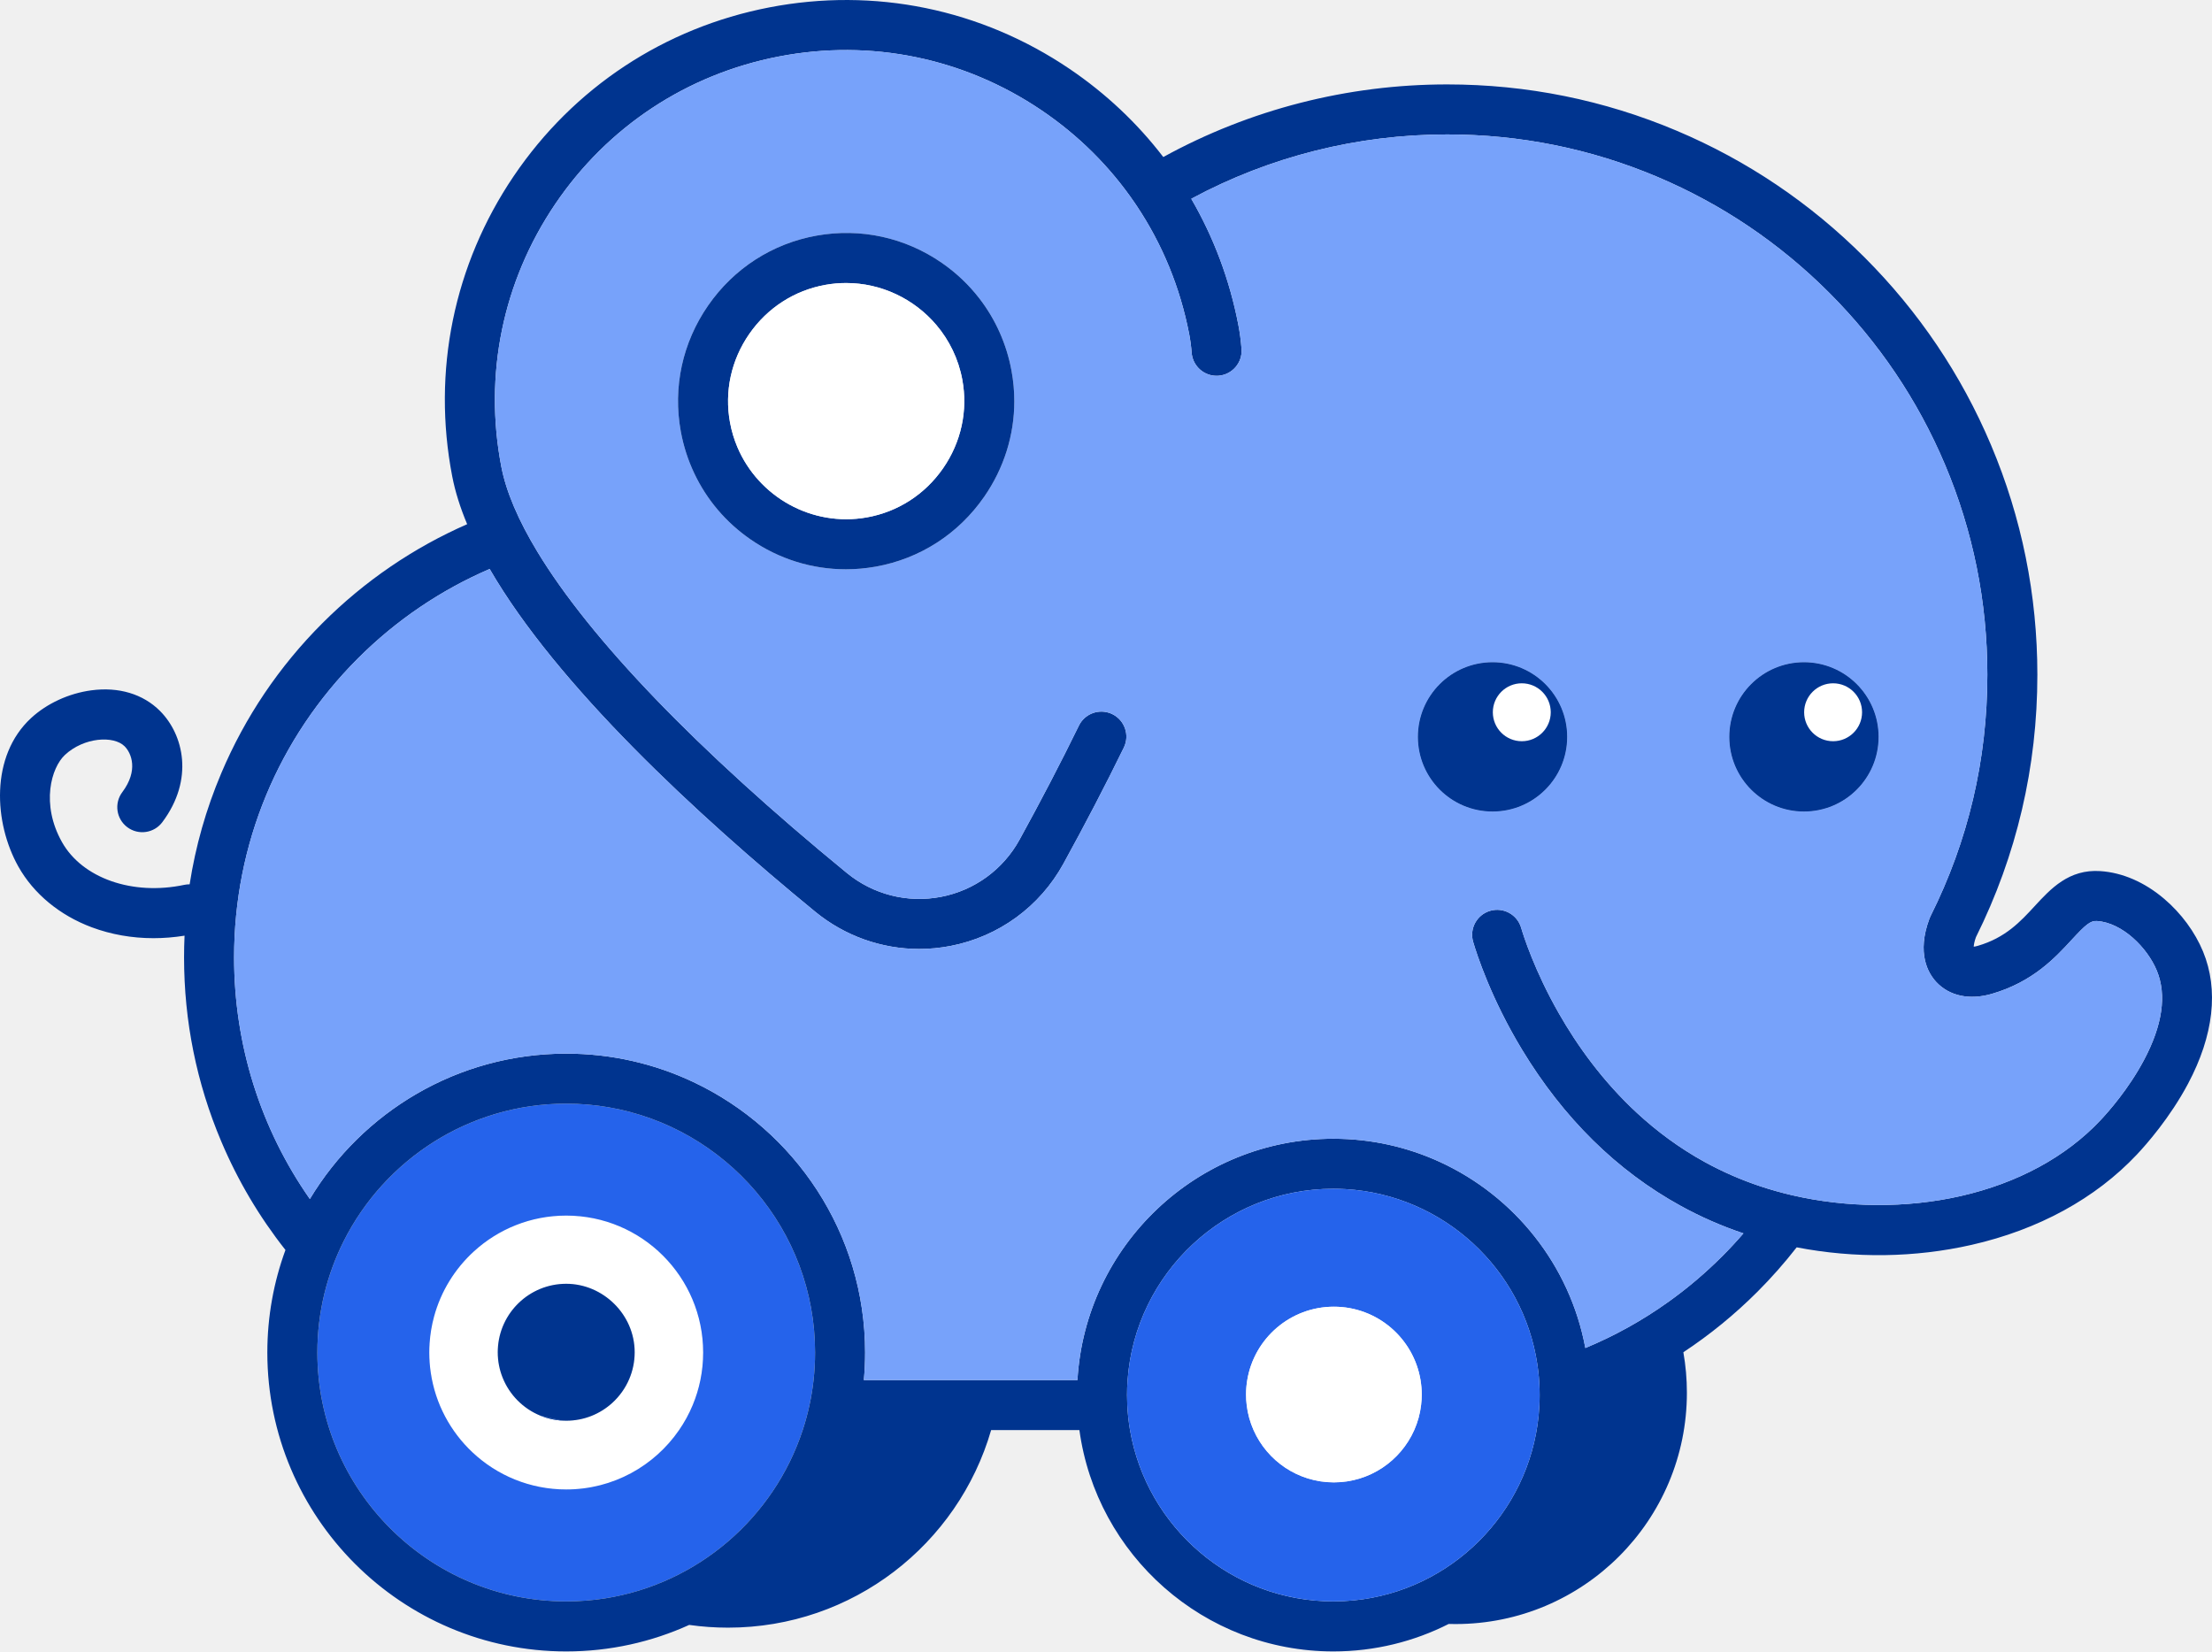
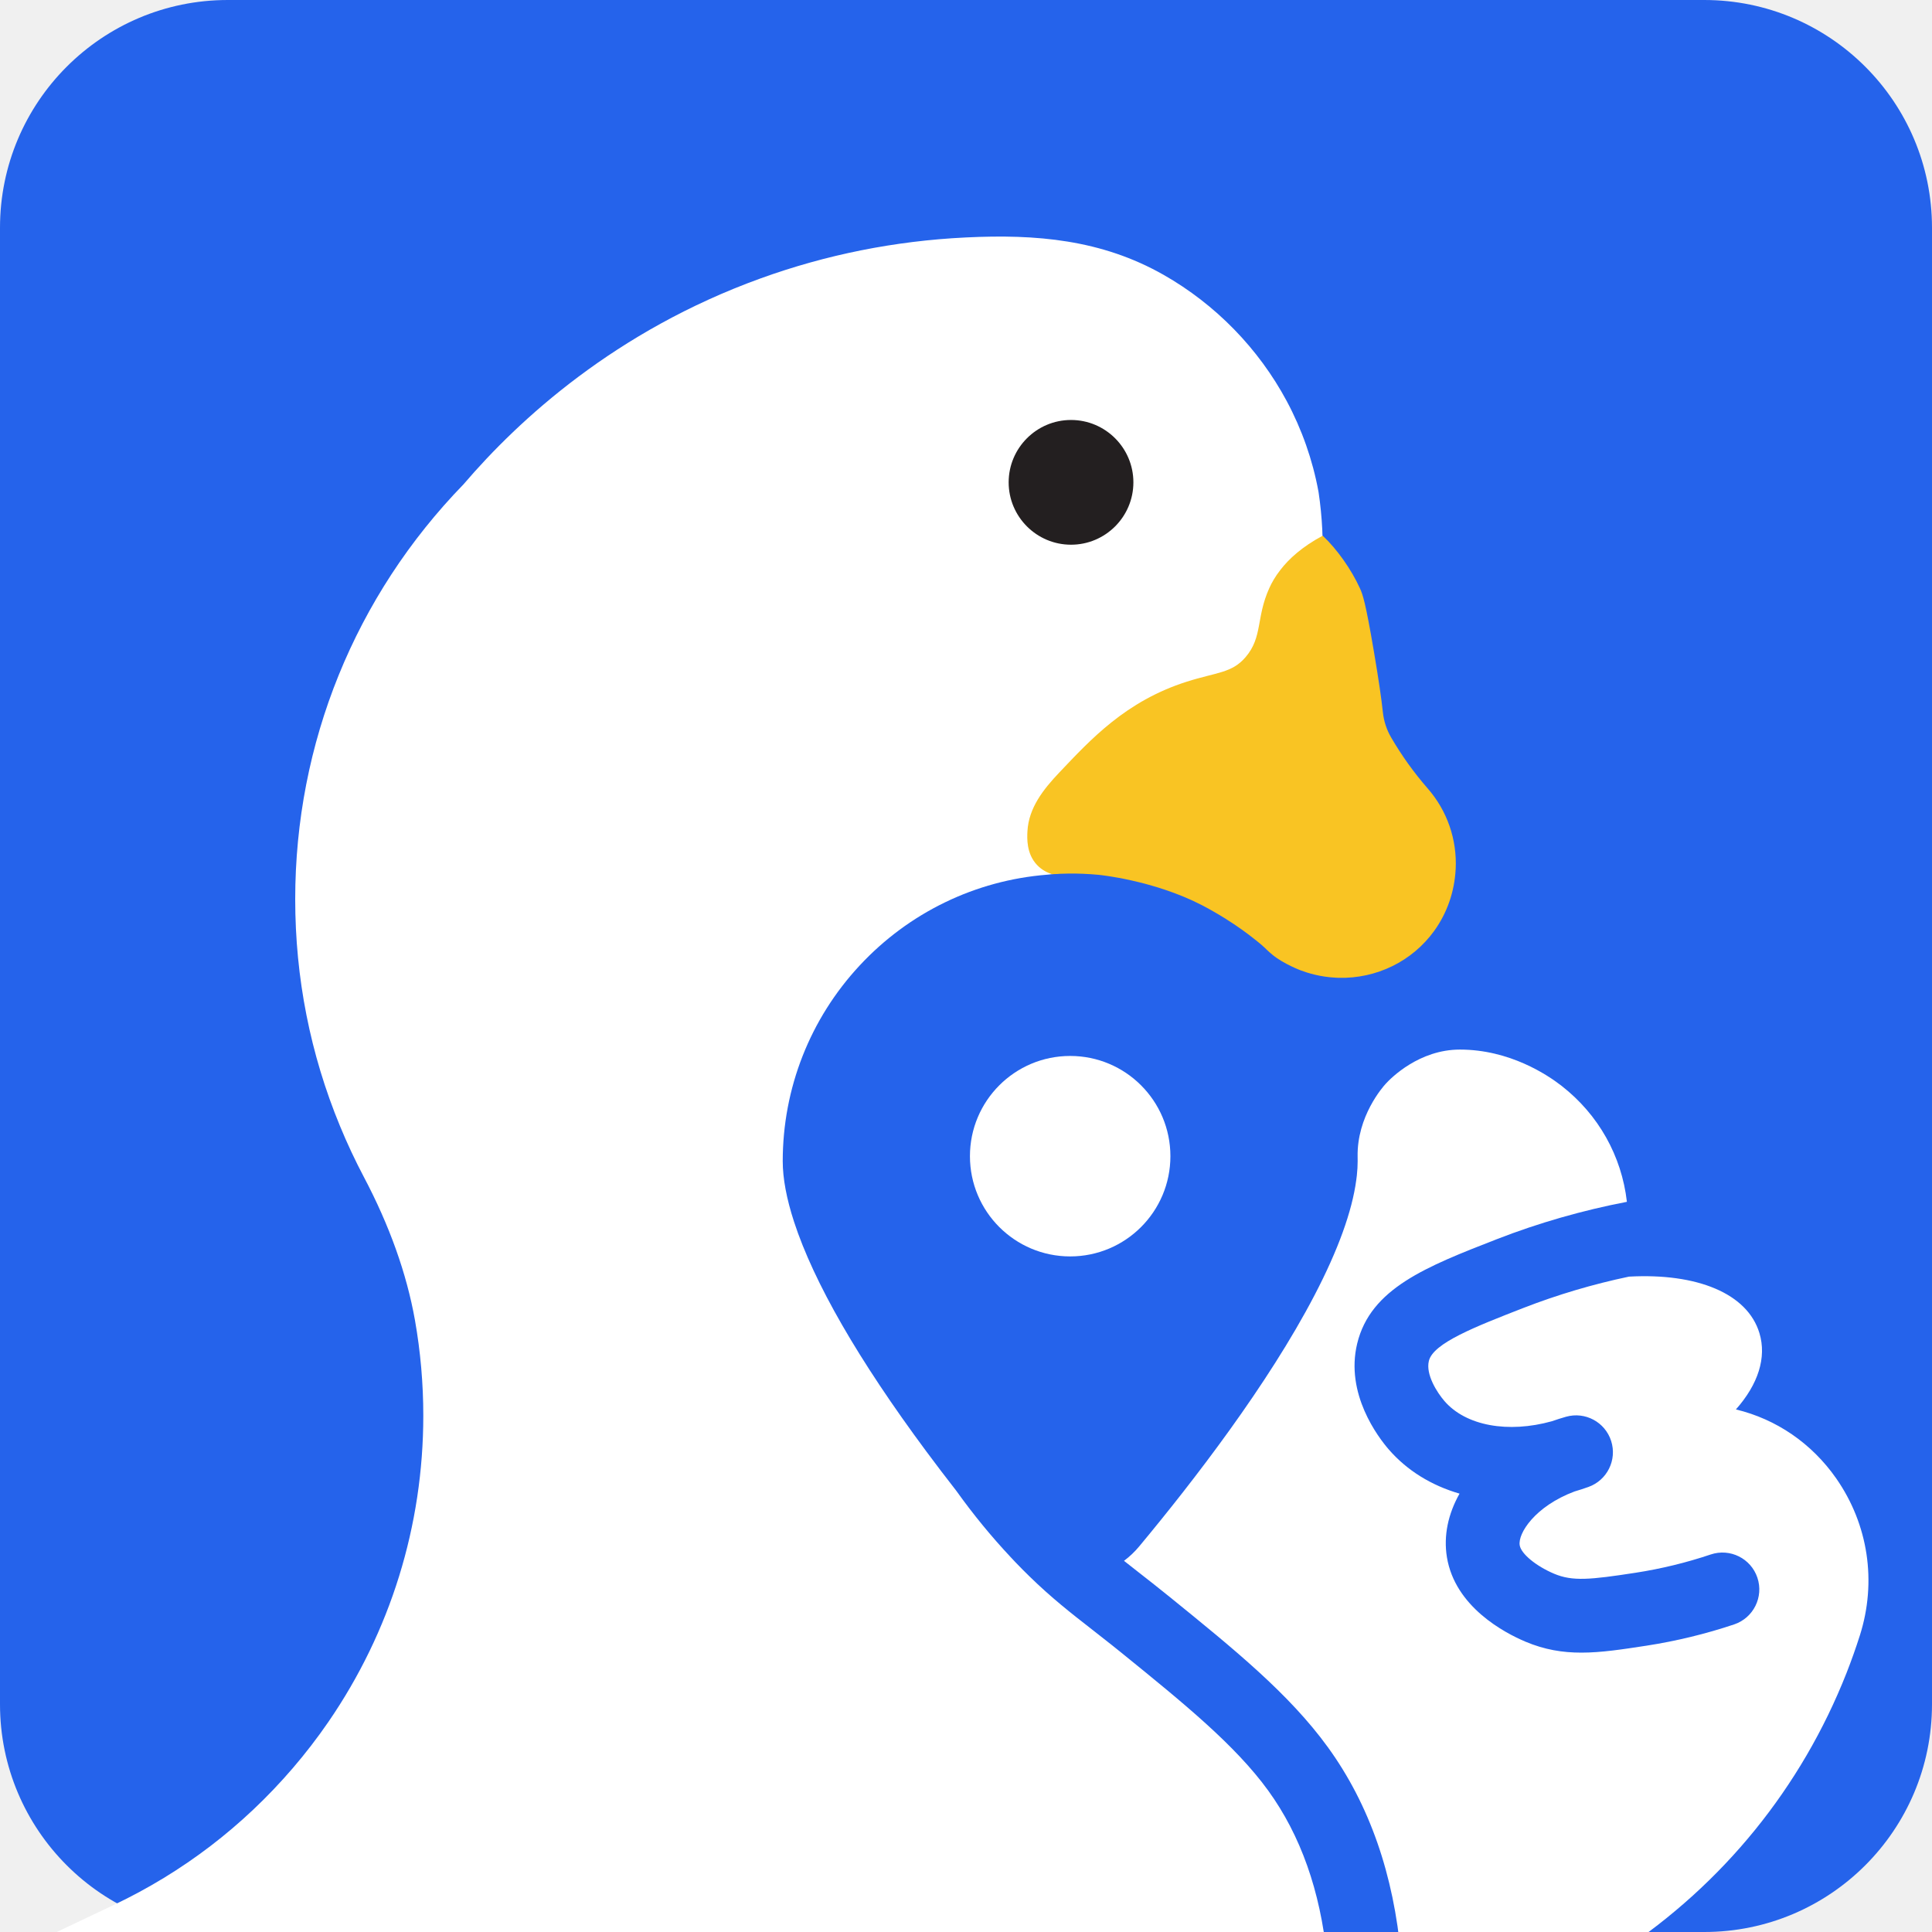
- <svg xmlns="http://www.w3.org/2000/svg" id="Layer_2" data-name="Layer 2" viewBox="0 0 1577.32 1177.53">
+ <svg xmlns="http://www.w3.org/2000/svg" id="Logo" viewBox="0 0 500 500">
  <defs>
    <style>
      .cls-1 {
        fill: #2563eb;
      }

      .cls-1, .cls-2, .cls-3, .cls-4, .cls-5 {
        stroke-width: 0px;
      }

+       .cls-6 {
+         clip-path: url(#clippath);
+       }
+ 
      .cls-2 {
-         fill: #77a2fa;
+         fill: none;
      }

      .cls-3 {
-         fill: #00348f;
+         fill: #f9c423;
      }

      .cls-4 {
-         fill: #00348f;
+         fill: #fff;
      }

      .cls-5 {
-         fill: #fff;
+         fill: #231f20;
      }
    </style>
+     <clipPath id="clippath">
+       <rect class="cls-2" y="0" width="500" height="500" />
+     </clipPath>
  </defs>
-   <g id="Layer_1-2" data-name="Layer 1">
+   <rect class="cls-1" x="0" y="0" width="500" height="500" rx="58.95" ry="58.95" />
+   <g class="cls-6">
    <g>
-       <path class="cls-4" d="M400.76,1012.94c-5.47-.33-10.69-1.56-15.52-3.55,5.14,1.31,10.32,2.49,15.52,3.55Z" />
-       <path class="cls-5" d="M403.75,866.76c-25.33,0-48.41,9.65-65.76,25.47-13.54,12.35-23.6,28.45-28.51,46.67-1.64,6.07-2.71,12.38-3.14,18.86-.16,2.19-.23,4.41-.23,6.64,0,4.88.36,9.68,1.06,14.36,3.27,22.27,14.07,42.09,29.72,56.79h0c17.47,16.44,40.99,26.5,66.86,26.5,33.4,0,62.89-16.77,80.49-42.36,3.83-5.55,7.1-11.52,9.72-17.83,2.36-5.69,4.21-11.66,5.47-17.84,1.29-6.34,1.97-12.9,1.97-19.62,0-53.92-43.72-97.64-97.65-97.64ZM448.66,983.39c-2.77,6.48-6.9,12.23-12.03,16.91-8.67,7.91-20.21,12.73-32.88,12.73-1,0-2-.03-2.99-.09-5.47-.33-10.69-1.56-15.52-3.55-.02,0-.03,0-.04-.01-12.14-4.99-21.83-14.74-26.74-26.92-2.28-5.64-3.53-11.8-3.53-18.25,0-.72.02-1.43.05-2.14,1.12-25.97,22.53-46.68,48.77-46.68s48.82,21.86,48.82,48.82c0,6.81-1.39,13.29-3.91,19.18Z" />
-       <g>
-         <path class="cls-1" d="M385.24,1009.39c4.83,1.99,10.05,3.22,15.52,3.55-5.2-1.06-10.38-2.24-15.52-3.55ZM385.24,1009.39c4.83,1.99,10.05,3.22,15.52,3.55-5.2-1.06-10.38-2.24-15.52-3.55ZM385.24,1009.39c4.83,1.99,10.05,3.22,15.52,3.55-5.2-1.06-10.38-2.24-15.52-3.55ZM385.24,1009.39c4.83,1.99,10.05,3.22,15.52,3.55-5.2-1.06-10.38-2.24-15.52-3.55ZM385.24,1009.39c4.83,1.99,10.05,3.22,15.52,3.55-5.2-1.06-10.38-2.24-15.52-3.55Z" />
-         <path class="cls-1" d="M433.96,789.53h-.01c-9.82-1.7-19.9-2.58-30.2-2.58-69.35,0-129.54,39.99-158.71,98.13-2.9,5.78-5.5,11.74-7.76,17.85-2.34,6.3-4.32,12.77-5.94,19.38-3.29,13.49-5.04,27.59-5.04,42.09,0,97.85,79.6,177.46,177.45,177.46,9.36,0,18.54-.73,27.51-2.13h.01c66.34-10.37,120.61-57.62,141.12-120.04,1.92-5.82,3.53-11.77,4.84-17.83,1.26-5.84,2.24-11.8,2.9-17.84.71-6.44,1.08-12.99,1.08-19.62,0-87.55-63.74-160.5-147.25-174.87ZM499.43,984.02c-1.26,6.18-3.11,12.15-5.47,17.84-2.62,6.31-5.89,12.28-9.72,17.83-17.6,25.59-47.09,42.36-80.49,42.36-25.87,0-49.39-10.06-66.86-26.49h0c-15.65-14.71-26.45-34.53-29.72-56.8-.7-4.68-1.06-9.48-1.06-14.36,0-2.23.07-4.45.23-6.64.43-6.48,1.5-12.79,3.14-18.86,4.91-18.22,14.97-34.32,28.51-46.67,17.35-15.82,40.43-25.47,65.76-25.47,53.93,0,97.65,43.72,97.65,97.64,0,6.72-.68,13.28-1.97,19.62Z" />
-       </g>
-       <path class="cls-5" d="M400.76,1012.94c-5.47-.33-10.69-1.56-15.52-3.55,5.14,1.31,10.32,2.49,15.52,3.55Z" />
-       <path class="cls-3" d="M1570.93,678.48c-5.74-13.91-15.56-27.23-27.63-37.52-13.99-11.91-29.76-18.77-45.62-19.83-22.39-1.5-35.35,12.55-46.78,24.95-10.22,11.09-20.79,22.56-40.56,28.33-1.19.35-2.17.53-2.93.61.08-1.38.44-3.57,1.54-6.7,29.09-58.46,43.84-121.45,43.84-187.23,0-56.82-11.13-111.94-33.08-163.84-21.2-50.12-51.55-95.13-90.2-133.78-38.64-38.65-83.65-69-133.78-90.2-51.9-21.95-107.02-33.08-163.83-33.08-71.01,0-140.63,17.85-202.39,51.78-18.48-24.11-40.95-45.34-66.84-62.86-63.14-42.72-139.15-58.3-214.02-43.85-74.86,14.45-139.62,57.18-182.34,120.33-42.72,63.14-58.29,139.15-43.85,214.02,2.13,11.04,5.75,22.46,10.66,34.16-38.1,16.69-73.1,40.46-103.14,70.5-30.95,30.95-55.26,67-72.23,107.14-10.79,25.5-18.32,51.97-22.52,79.14-1.27,0-2.56.12-3.85.39-36.85,7.83-72.7-4.72-87.19-30.51-15.18-27.02-7.68-53.09,2.17-62.2,13.59-12.58,34.73-13.86,42.5-6.09,4.86,4.86,9.97,17.21-1.66,32.71-5.91,7.88-4.31,19.06,3.57,24.97s19.06,4.32,24.97-3.57c22.87-30.49,15.17-62.5-1.66-79.33-12.07-12.08-29.45-17.29-48.92-14.69-16.05,2.14-31.73,9.36-43.03,19.81-29.28,27.09-26.51,74.76-9.04,105.86,10.89,19.38,29.47,34.75,52.32,43.29,13.84,5.16,28.73,7.77,44.03,7.77,7.31,0,14.73-.6,22.16-1.79-.23,5.13-.35,10.28-.35,15.45,0,45.49,8.91,89.64,26.5,131.21,11.8,27.91,27.14,53.84,45.8,77.45-8.36,22.82-12.92,47.45-12.92,73.12,0,117.52,95.61,213.13,213.12,213.13,31.25,0,60.94-6.76,87.7-18.9h.01c9.04,1.29,18.29,1.95,27.69,1.95,88.98,0,164.06-59.51,187.61-140.89h62.93c12.19,89.02,88.76,157.84,181.08,157.84,29.57,0,57.53-7.06,82.27-19.59,1.63.05,3.26.07,4.89.07,91.1,0,164.95-73.85,164.95-164.95,0-9.85-.86-19.49-2.52-28.86,18.96-12.51,36.66-26.96,52.94-43.24,9.91-9.92,19.25-20.5,27.86-31.56,41.45,7.99,84.32,7.41,124.72-1.76,47.62-10.8,88.38-33.07,117.86-64.39,6.67-7.08,23.57-26.19,36.52-50.56,18.25-34.36,21.94-66.94,10.67-94.21ZM580.13,984.02c-.66,6.04-1.64,12-2.9,17.84-1.31,6.06-2.92,12.01-4.84,17.83-20.51,62.42-74.78,109.67-141.12,120.04h-.01c-8.97,1.4-18.15,2.13-27.51,2.13-97.85,0-177.45-79.61-177.45-177.46,0-14.5,1.75-28.6,5.04-42.09,1.62-6.61,3.6-13.08,5.94-19.38,2.26-6.11,4.86-12.07,7.76-17.85,29.17-58.14,89.36-98.13,158.71-98.13,10.3,0,20.38.88,30.2,2.58h.01c83.51,14.37,147.25,87.32,147.25,174.87,0,6.63-.37,13.18-1.08,19.62ZM1097.13,1009.62c-6.99,69.41-62.45,124.74-131.92,131.54h-.01c-4.75.46-9.56.7-14.43.7-72.61,0-133.11-52.89-144.99-122.17-1.01-5.83-1.66-11.78-1.95-17.83-.11-2.36-.17-4.73-.17-7.11,0-3.61.13-7.19.39-10.73,5.51-76.13,69.22-136.38,146.72-136.38,2.94,0,5.86.09,8.76.26,69.77,4.12,126.61,57.07,136.74,125.08.88,5.9,1.41,11.91,1.56,18.01.03,1.25.05,2.5.05,3.76,0,5.02-.25,9.98-.75,14.87ZM1528.76,755.95c-10.92,20.56-25.31,36.82-30.99,42.85-24.6,26.14-59.11,44.83-99.79,54.06-38.35,8.7-81.03,8.47-120.19-.64h-.01c-7.77-1.82-15.38-3.96-22.66-6.39-13.7-4.57-26.97-10.37-39.47-17.25h0c-18.36-10.09-34.39-22.1-48.33-34.98-24.64-22.78-42.75-48.31-55.64-70.87-17.51-30.64-25.41-55.81-26.99-61.2-2.78-9.45-12.7-14.85-22.15-12.07-9.45,2.77-14.85,12.69-12.07,22.14,2.58,8.78,12.72,40.27,34.81,76.78,29.63,48.96,67.7,86.45,113.18,111.45,0,.01.01.01.01.01.05.03.11.06.16.08,14.13,7.78,29.14,14.34,44.58,19.53-4.84,5.62-9.9,11.06-15.13,16.29-12.01,12.01-24.84,22.88-38.39,32.55-18.53,13.25-38.38,24.26-59.22,32.9-11.01-59.11-50.57-108.31-103.78-132.7h-.01c-23.13-10.61-48.84-16.52-75.9-16.52-97.18,0-176.89,76.23-182.47,172.05h-152.32c.6-6.46.9-13.01.9-19.62,0-85.1-50.14-158.71-122.43-192.84-27.53-13.01-58.28-20.28-90.7-20.28-77.52,0-145.5,41.6-182.8,103.66-35.12-50.18-54.03-109.79-54.03-172.32,0-80.51,31.35-156.2,88.28-213.13,27.31-27.31,59.21-48.83,93.95-63.79,48.09,83.06,147.66,175.14,232.11,244.36,21.18,17.36,47.36,26.59,74.2,26.59,7.42,0,14.89-.71,22.32-2.14,34.3-6.62,63.64-27.98,80.48-58.6,15.6-28.35,30.1-56.22,43.11-82.85,4.32-8.85.65-19.53-8.2-23.85-.89-.44-1.81-.79-2.73-1.06-8.21-2.47-17.24,1.3-21.12,9.26-12.76,26.11-26.99,53.46-42.31,81.3-11.72,21.31-32.13,36.17-55.99,40.77-23.86,4.61-48.34-1.59-67.15-17.01-107.25-87.89-182.94-166.75-220.67-229.05-3.29-5.44-6.3-10.75-9.01-15.93-2.92-5.57-5.49-10.99-7.72-16.25-4.27-10.05-7.27-19.53-8.98-28.39-12.64-65.51.98-132.02,38.37-187.28,37.38-55.25,94.04-92.65,159.55-105.29,65.51-12.64,132.02.99,187.28,38.38,26.4,17.85,48.71,40.11,66.19,65.63.12.17.24.34.35.51.43.61.84,1.23,1.25,1.86.02,0,.02.02.02.03,18.27,27.32,31.06,58.29,37.47,91.53.81,4.21,1.41,8.68,1.76,13.29.59,7.57,5.83,13.66,12.69,15.7,2.04.62,4.22.87,6.47.7,9.82-.76,17.17-9.34,16.41-19.16-.46-5.94-1.24-11.76-2.31-17.29-6.19-32.08-17.57-62.3-33.53-89.73,55.82-30.07,118.5-45.87,182.44-45.87,52.01,0,102.46,10.18,149.94,30.26,45.87,19.41,87.07,47.19,122.45,82.57,35.39,35.38,63.17,76.58,82.57,122.45,20.08,47.49,30.26,97.93,30.26,149.95,0,60.53-13.63,118.47-40.53,172.18-.28.57-.53,1.14-.75,1.73-9.28,24.77-.95,38.94,4.84,45.18,9.31,10.02,23.76,13.11,39.66,8.47,29.28-8.54,45.18-25.8,56.79-38.39,10.08-10.94,13.45-13.85,18.17-13.54,18.06,1.2,35.87,18.94,42.67,35.38,7.17,17.36,4.07,38.85-9.21,63.85Z" />
-       <path class="cls-1" d="M1097.83,990.99c-.15-6.1-.68-12.11-1.56-18.01-10.13-68.01-66.97-120.96-136.74-125.08-2.9-.17-5.82-.26-8.76-.26-77.5,0-141.21,60.25-146.72,136.38-.26,3.54-.39,7.12-.39,10.73,0,2.38.06,4.75.17,7.11.29,6.05.94,12,1.95,17.83,11.88,69.28,72.38,122.17,144.99,122.17,4.87,0,9.68-.24,14.43-.7h.01c69.47-6.8,124.93-62.13,131.92-131.54.5-4.89.75-9.85.75-14.87,0-1.26-.02-2.51-.05-3.76ZM1013.35,1001.86c-.74,6.27-2.42,12.27-4.89,17.83-9.73,21.97-31.73,37.3-57.3,37.3s-47.57-15.33-57.29-37.3c-2.47-5.56-4.15-11.56-4.89-17.83-.3-2.46-.45-4.96-.45-7.5,0-3.52.29-6.98.86-10.34,4.92-29.67,30.7-52.29,61.77-52.29s56.86,22.62,61.78,52.29c.57,3.36.86,6.82.86,10.34,0,2.54-.15,5.04-.45,7.5Z" />
-       <path class="cls-5" d="M1013.8,994.36c0,2.54-.15,5.04-.45,7.5-.74,6.27-2.42,12.27-4.89,17.83-9.73,21.97-31.73,37.3-57.3,37.3s-47.57-15.33-57.29-37.3c-2.47-5.56-4.15-11.56-4.89-17.83-.3-2.46-.45-4.96-.45-7.5,0-3.52.29-6.98.86-10.34,4.92-29.67,30.7-52.29,61.77-52.29s56.86,22.62,61.78,52.29c.57,3.36.86,6.82.86,10.34Z" />
-       <g>
-         <path class="cls-3" d="M452.57,964.21c0,6.81-1.39,13.29-3.91,19.18-2.77,6.48-6.9,12.23-12.03,16.91-8.67,7.91-20.21,12.73-32.88,12.73-1,0-2-.03-2.99-.09-5.2-1.06-10.38-2.24-15.52-3.55-.02,0-.03,0-.04-.01-12.14-4.99-21.83-14.74-26.74-26.92-2.28-5.64-3.53-11.8-3.53-18.25,0-.72.02-1.43.05-2.14,1.12-25.97,22.53-46.68,48.77-46.68s48.82,21.86,48.82,48.82Z" />
-         <path class="cls-3" d="M400.76,1012.94c-5.47-.33-10.69-1.56-15.52-3.55,5.14,1.31,10.32,2.49,15.52,3.55Z" />
-       </g>
-       <g>
-         <path class="cls-2" d="M809.23,144.8c-.11-.17-.23-.34-.35-.51.07.13.15.27.23.4.03.04.05.09.08.13.4.65.83,1.26,1.29,1.84-.41-.63-.82-1.25-1.25-1.86Z" />
-         <path class="cls-2" d="M1286.35,472.21c-29.39,0-53.22,23.82-53.22,53.21s23.83,53.22,53.22,53.22,53.22-23.83,53.22-53.22-23.83-53.21-53.22-53.21ZM1064.29,472.21c-29.39,0-53.22,23.82-53.22,53.21s23.83,53.22,53.22,53.22,53.22-23.83,53.22-53.22-23.83-53.21-53.22-53.21Z" />
-         <path class="cls-2" d="M1537.97,692.1c-6.8-16.44-24.61-34.18-42.67-35.38-4.72-.31-8.09,2.6-18.17,13.54-11.61,12.59-27.51,29.85-56.79,38.39-15.9,4.64-30.35,1.55-39.66-8.47-5.79-6.24-14.12-20.41-4.84-45.18.22-.59.47-1.16.75-1.73,26.9-53.71,40.53-111.65,40.53-172.18,0-52.02-10.18-102.46-30.26-149.95-19.4-45.87-47.18-87.07-82.57-122.45-35.38-35.38-76.58-63.16-122.45-82.57-47.48-20.08-97.93-30.26-149.94-30.26-63.94,0-126.62,15.8-182.44,45.87,15.96,27.43,27.34,57.65,33.53,89.73,1.07,5.53,1.85,11.35,2.31,17.29.76,9.82-6.59,18.4-16.41,19.16-2.25.17-4.43-.08-6.47-.7-6.86-2.04-12.1-8.13-12.69-15.7-.35-4.61-.95-9.08-1.76-13.29-6.41-33.24-19.2-64.21-37.47-91.53,0-.01,0-.02-.02-.03-.46-.58-.89-1.19-1.29-1.84-.03-.04-.05-.09-.08-.13-.08-.13-.16-.27-.23-.4-17.48-25.52-39.79-47.78-66.19-65.63-55.26-37.39-121.77-51.02-187.28-38.38-65.51,12.64-122.17,50.04-159.55,105.29-37.39,55.26-51.01,121.77-38.37,187.28,1.71,8.86,4.71,18.34,8.98,28.39,2.23,5.26,4.8,10.68,7.72,16.25,2.71,5.18,5.72,10.49,9.01,15.93,37.73,62.3,113.42,141.16,220.67,229.05,18.81,15.42,43.29,21.62,67.15,17.01,23.86-4.6,44.27-19.46,55.99-40.77,15.32-27.84,29.55-55.19,42.31-81.3,3.88-7.96,12.91-11.73,21.12-9.26.92.27,1.84.62,2.73,1.06,8.85,4.32,12.52,15,8.2,23.85-13.01,26.63-27.51,54.5-43.11,82.85-16.84,30.62-46.18,51.98-80.48,58.6-7.43,1.43-14.9,2.14-22.32,2.14-26.84,0-53.02-9.23-74.2-26.59-84.45-69.22-184.02-161.3-232.11-244.36-34.74,14.96-66.64,36.48-93.95,63.79-56.93,56.93-88.28,132.62-88.28,213.13,0,62.53,18.91,122.14,54.03,172.32,37.3-62.06,105.28-103.66,182.8-103.66,32.42,0,63.17,7.27,90.7,20.28,72.29,34.13,122.43,107.74,122.43,192.84,0,6.61-.3,13.16-.9,19.62h152.32c5.58-95.82,85.29-172.05,182.47-172.05,27.06,0,52.77,5.91,75.9,16.52h.01c53.21,24.39,92.77,73.59,103.78,132.7,20.84-8.64,40.69-19.65,59.22-32.9,13.55-9.67,26.38-20.54,38.39-32.55,5.23-5.23,10.29-10.67,15.13-16.29-15.44-5.19-30.45-11.75-44.58-19.53-.05-.02-.11-.05-.16-.08,0,0-.01,0-.01-.01-45.48-25-83.55-62.49-113.18-111.45-22.09-36.51-32.23-68-34.81-76.78-2.78-9.45,2.62-19.37,12.07-22.14,9.45-2.78,19.37,2.62,22.15,12.07,1.58,5.39,9.48,30.56,26.99,61.2,12.89,22.56,31,48.09,55.64,70.87,13.94,12.88,29.97,24.89,48.33,34.98h0c12.5,6.88,25.77,12.68,39.47,17.25,7.28,2.43,14.89,4.57,22.66,6.39h.01c39.16,9.11,81.84,9.34,120.19.64,40.68-9.23,75.19-27.92,99.79-54.06,5.68-6.03,20.07-22.29,30.99-42.85,13.28-25,16.38-46.49,9.21-63.85ZM701.79,354.23c-18.38,26.51-45.88,44.21-77.44,49.82-7.07,1.26-14.17,1.88-21.22,1.88-24.16,0-47.73-7.31-68.01-21.36-17.47-12.09-31.12-28.22-39.99-46.93-4.47-9.39-7.73-19.43-9.66-29.94-5.79-31.48,1.13-63.4,19.5-89.89,18.38-26.51,45.87-44.2,77.42-49.82,31.34-5.59,63.03,1.33,89.22,19.46,10.33,7.15,19.33,15.71,26.79,25.4,11.5,14.9,19.37,32.43,22.88,51.47,1.34,7.26,2,14.55,2,21.78,0,24.14-7.36,47.74-21.49,68.13ZM1064.29,578.64c-29.39,0-53.22-23.83-53.22-53.22s23.83-53.21,53.22-53.21,53.22,23.82,53.22,53.21-23.83,53.22-53.22,53.22ZM1286.35,578.64c-29.39,0-53.22-23.83-53.22-53.22s23.83-53.21,53.22-53.21,53.22,23.82,53.22,53.21-23.83,53.22-53.22,53.22Z" />
-       </g>
-       <path class="cls-3" d="M721.28,264.32c-3.51-19.04-11.38-36.57-22.88-51.47-7.46-9.69-16.46-18.25-26.79-25.4-26.19-18.13-57.88-25.05-89.22-19.46-31.55,5.62-59.04,23.31-77.42,49.82-18.37,26.49-25.29,58.41-19.5,89.89,1.93,10.51,5.19,20.55,9.66,29.94,8.87,18.71,22.52,34.84,39.99,46.93,20.28,14.05,43.85,21.36,68.01,21.36,7.05,0,14.15-.62,21.22-1.88,31.56-5.61,59.06-23.31,77.44-49.82,14.13-20.39,21.49-43.99,21.49-68.13,0-7.23-.66-14.52-2-21.78ZM672.48,333.91c-12.94,18.65-32.24,31.08-54.38,35.02-39.28,6.99-77.31-14.76-92.29-50.12-2.35-5.54-4.13-11.41-5.26-17.56-4.06-22.08.82-44.49,13.73-63.12,12.93-18.64,32.24-31.08,54.36-35.03,4.95-.88,9.87-1.3,14.73-1.3,25.12,0,48.55,11.36,64.3,29.91,9.2,10.84,15.78,24.14,18.53,39.07,4.07,22.08-.81,44.49-13.72,63.13Z" />
-       <path class="cls-5" d="M672.48,333.91c-12.94,18.65-32.24,31.08-54.38,35.02-39.28,6.99-77.31-14.76-92.29-50.12-2.35-5.54-4.13-11.41-5.26-17.56-4.06-22.08.82-44.49,13.73-63.12,12.93-18.64,32.24-31.08,54.36-35.03,4.95-.88,9.87-1.3,14.73-1.3,25.12,0,48.55,11.36,64.3,29.91,9.2,10.84,15.78,24.14,18.53,39.07,4.07,22.08-.81,44.49-13.72,63.13Z" />
-       <path class="cls-3" d="M1117.51,525.42c0,29.39-23.83,53.22-53.22,53.22s-53.22-23.83-53.22-53.22,23.83-53.21,53.22-53.21,53.22,23.82,53.22,53.21Z" />
-       <path class="cls-3" d="M1339.57,525.42c0,29.39-23.83,53.22-53.22,53.22s-53.22-23.83-53.22-53.22,23.83-53.21,53.22-53.21,53.22,23.82,53.22,53.21Z" />
-       <circle class="cls-5" cx="1085.15" cy="507.87" r="20.65" />
-       <circle class="cls-5" cx="1307.14" cy="507.87" r="20.65" />
+       <path class="cls-4" d="M481.33,423.25c-1.03,3.24-2.19,6.5-3.44,9.69-11.68,29.64-31.93,54.6-58.56,72.21l-1.76,1.16h-54.98c-1.87-21.17-8.21-39.33-18.92-54.11-10.02-13.83-24.33-25.43-40.9-38.87-3.12-2.53-5.91-4.71-8.37-6.63-1.23-.96-2.39-1.87-3.51-2.76,1.44-1.07,2.76-2.32,3.94-3.74,14.06-16.9,33.35-41.91,45.39-65.04,6.07-11.65,9.7-21.66,10.78-29.77.05-.38.11-.79.15-1.18.14-1.28.21-2.52.21-3.69,0-.63-.01-1.08-.01-1.17-.19-10.45,6.53-18.07,7.3-18.9,1.35-1.48,8.64-8.82,19.17-8.82,12.9,0,22.71,6.57,26.33,9.4,9.55,7.44,15.54,18.17,16.89,30h0c-11.54,2.22-22.84,5.46-33.61,9.65-18.29,7.12-32.73,12.74-36.19,27.03-3.15,13,5.43,24.23,8.13,27.36,4.76,5.51,11.11,9.38,18.36,11.48-2.94,5.2-4.18,10.86-3.27,16.45,2.11,12.87,14.91,19.57,20.32,21.86,4.95,2.09,9.6,2.84,14.48,2.84,5.16,0,10.59-.84,16.92-1.81,7.68-1.19,15.29-3.04,22.63-5.5,4.99-1.68,7.68-7.1,6-12.09-1.68-5-7.09-7.68-12.09-6-6.3,2.12-12.85,3.71-19.45,4.73-11.76,1.81-16.29,2.26-21.07.25-4.71-2-8.54-5.16-8.9-7.36-.51-3.08,3.98-10.11,14.19-13.93,1.2-.35,2.4-.74,3.6-1.17,4.84-1.73,7.44-6.98,5.88-11.88-1.56-4.9-6.71-7.68-11.67-6.29-1.24.35-2.46.74-3.65,1.16-11.37,3.17-22.29,1.2-27.83-5.22-1.9-2.2-4.89-6.86-4.03-10.38,1.11-4.62,11.98-8.85,24.56-13.75,8.74-3.39,17.88-6.11,27.23-8.07,17.62-.96,30.66,4.34,33.76,14.62,1.9,6.31-.3,13.21-6.09,19.75,10.43,2.5,19.61,8.75,25.96,17.85,8.31,11.93,10.54,26.74,6.12,40.64Z" />
+       <path class="cls-4" d="M343.41,506.31H1.41l28.06-13.32c17.84-8.47,33.43-20.39,46.34-35.44,3.24-3.77,6.32-7.77,9.16-11.9,16.08-23.39,24.58-50.81,24.58-79.31,0-8.29-.73-16.6-2.16-24.68-2.14-12.05-6.6-24.53-13.25-37.11-2.24-4.25-4.31-8.66-6.15-13.13-7.69-18.61-11.59-38.37-11.59-58.71,0-40.34,15.47-78.46,43.56-107.37,14.42-16.87,39.43-39.74,76.82-53.27,17-6.16,34.85-9.73,53.04-10.61,0,0,.19-.01.19-.01,18.14-.89,35.07.55,51.13,9.68,13.42,7.63,24.58,19.07,31.87,32.68,3.91,7.31,6.7,15.22,8.2,23.38l.04.22c1.91,12.81,1.24,25.59-1.98,37.97-2,7.75-6.7,25.91-22.94,40.98-16.19,15-35.09,18.96-44.92,19.97h-.04s-.08.02-.11.02l-.27.02c-18.57,1.47-35.8,9.82-48.53,23.52-12.83,13.8-19.89,31.78-19.89,50.64,0,4.43.99,9.71,2.93,15.67,5.13,15.72,16.64,35.71,34.22,59.41,2.5,3.36,5.09,6.78,7.78,10.22,4.32,6.04,9.02,11.79,14.08,17.18.4.44.81.88,1.23,1.31,1.25,1.31,2.46,2.52,3.63,3.66,5.72,5.57,10.64,9.42,16.21,13.76,1.69,1.32,3.42,2.67,5.28,4.15.9.72,1.84,1.47,2.81,2.26,15.52,12.59,28.92,23.46,37.47,35.25,8.37,11.55,13.47,25.95,15.2,42.91Z" />
+       <circle class="cls-4" cx="276.96" cy="299.22" r="25.94" />
+       <path class="cls-5" d="M277.18,108.69c-8.9,0-16.14,7.24-16.14,16.14s7.24,16.14,16.14,16.14,16.14-7.24,16.14-16.14-7.24-16.14-16.14-16.14Z" />
+       <path class="cls-3" d="M376.72,224.97h0c-.3,5.83-2.23,11.35-5.57,15.97-5.66,7.83-14.89,12.36-24.69,12.12-.27,0-.55-.02-.82-.04-4-.2-7.18-1.2-9.05-1.9,0,0-4.37-1.65-7.21-3.97-.42-.34-.84-.71-.84-.71-.6-.53-1.02-.95-1.11-1.05-1.02-1.02-3.36-2.8-3.69-3.06-.72-.56-3.24-2.5-6.86-4.75,0,0-2.9-1.81-5.72-3.27-12.69-6.57-26.88-7.91-26.88-7.91-1.2-.11-2.56-.21-4.05-.27h0c-2.32-.09-4.99-.08-7.93.12-1.03-.33-2.59-.99-3.92-2.4-2.78-2.94-2.57-6.98-2.48-8.71.32-6.05,4.1-10.85,8.27-15.24,8.04-8.46,17.12-18.43,32.93-23.47,7.81-2.49,11.7-2.2,15.27-6.38,4.44-5.2,2.67-10.21,6.12-17.84.64-1.41,1.54-3.02,2.86-4.7,2.21-2.88,5.62-6,10.96-8.87,3.65,3.4,7.44,8.75,9.66,13.66.69,1.52,1.41,3.4,3.64,16.58,1.2,7.09,1.91,11.99,2.27,15.4.25,2.34.98,4.59,2.17,6.62,2.72,4.66,5.87,9.06,9.42,13.13,5.06,5.79,7.64,13.22,7.26,20.93Z" />
    </g>
  </g>
</svg>
